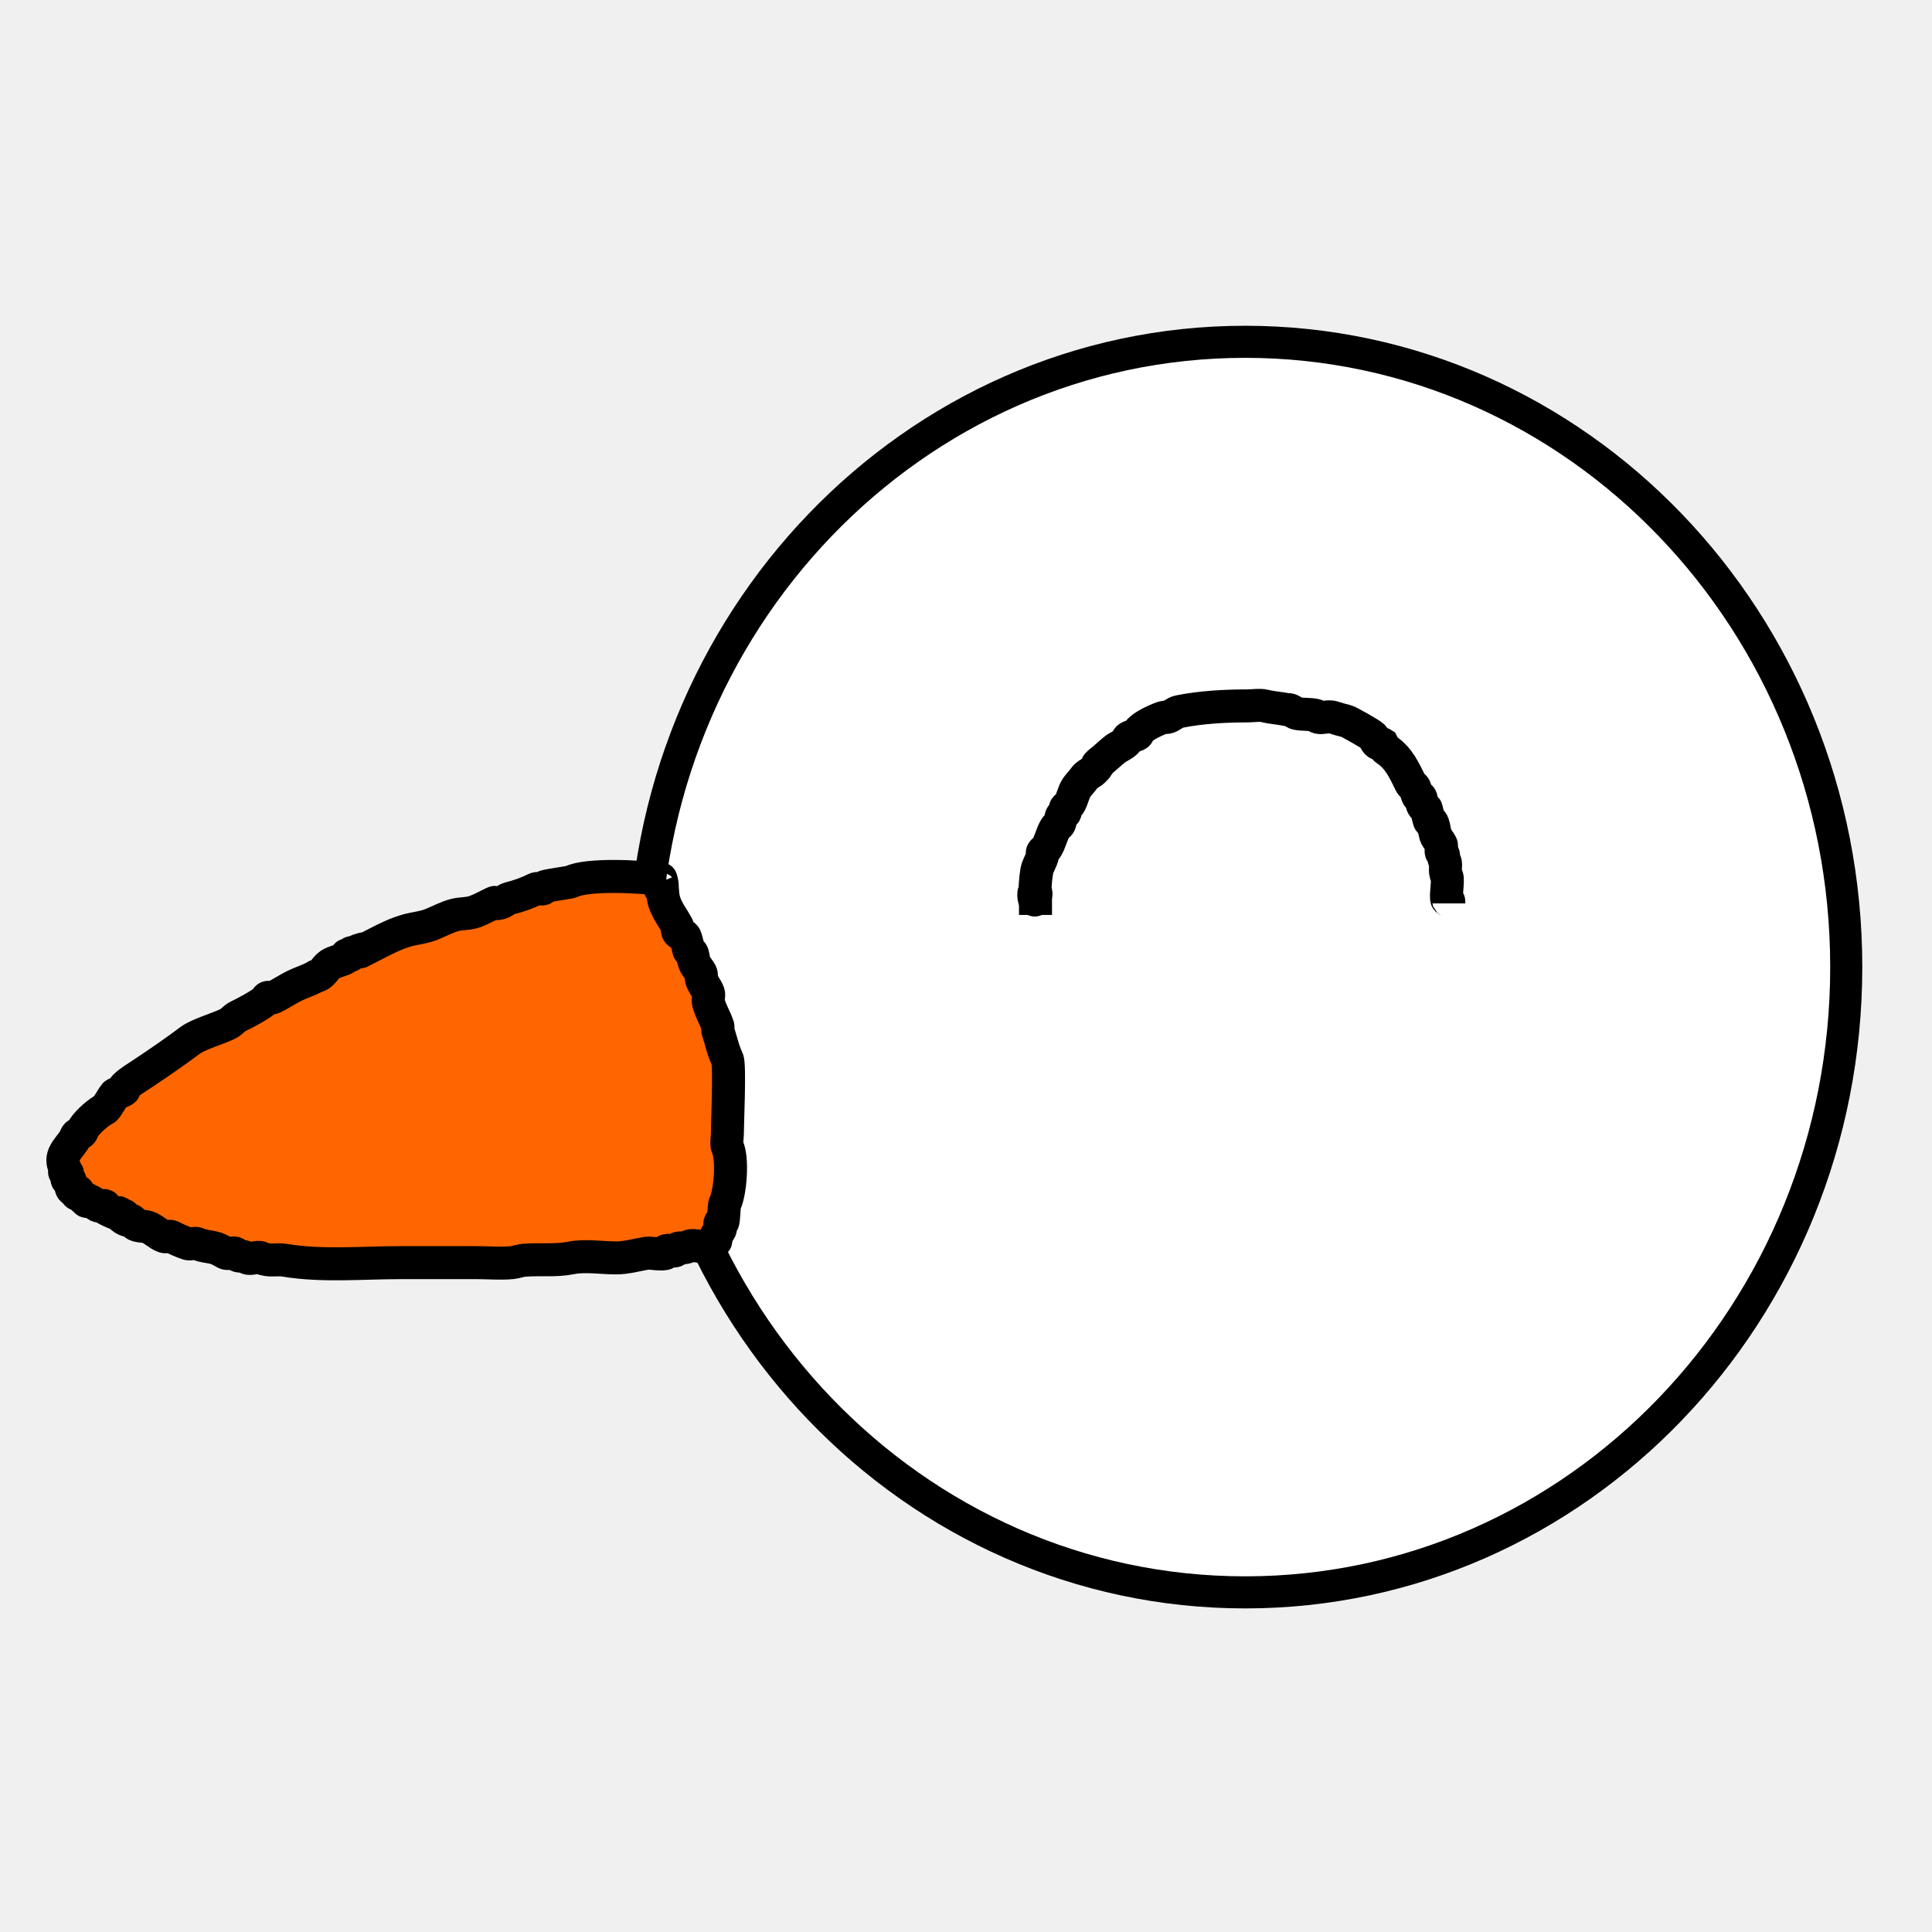
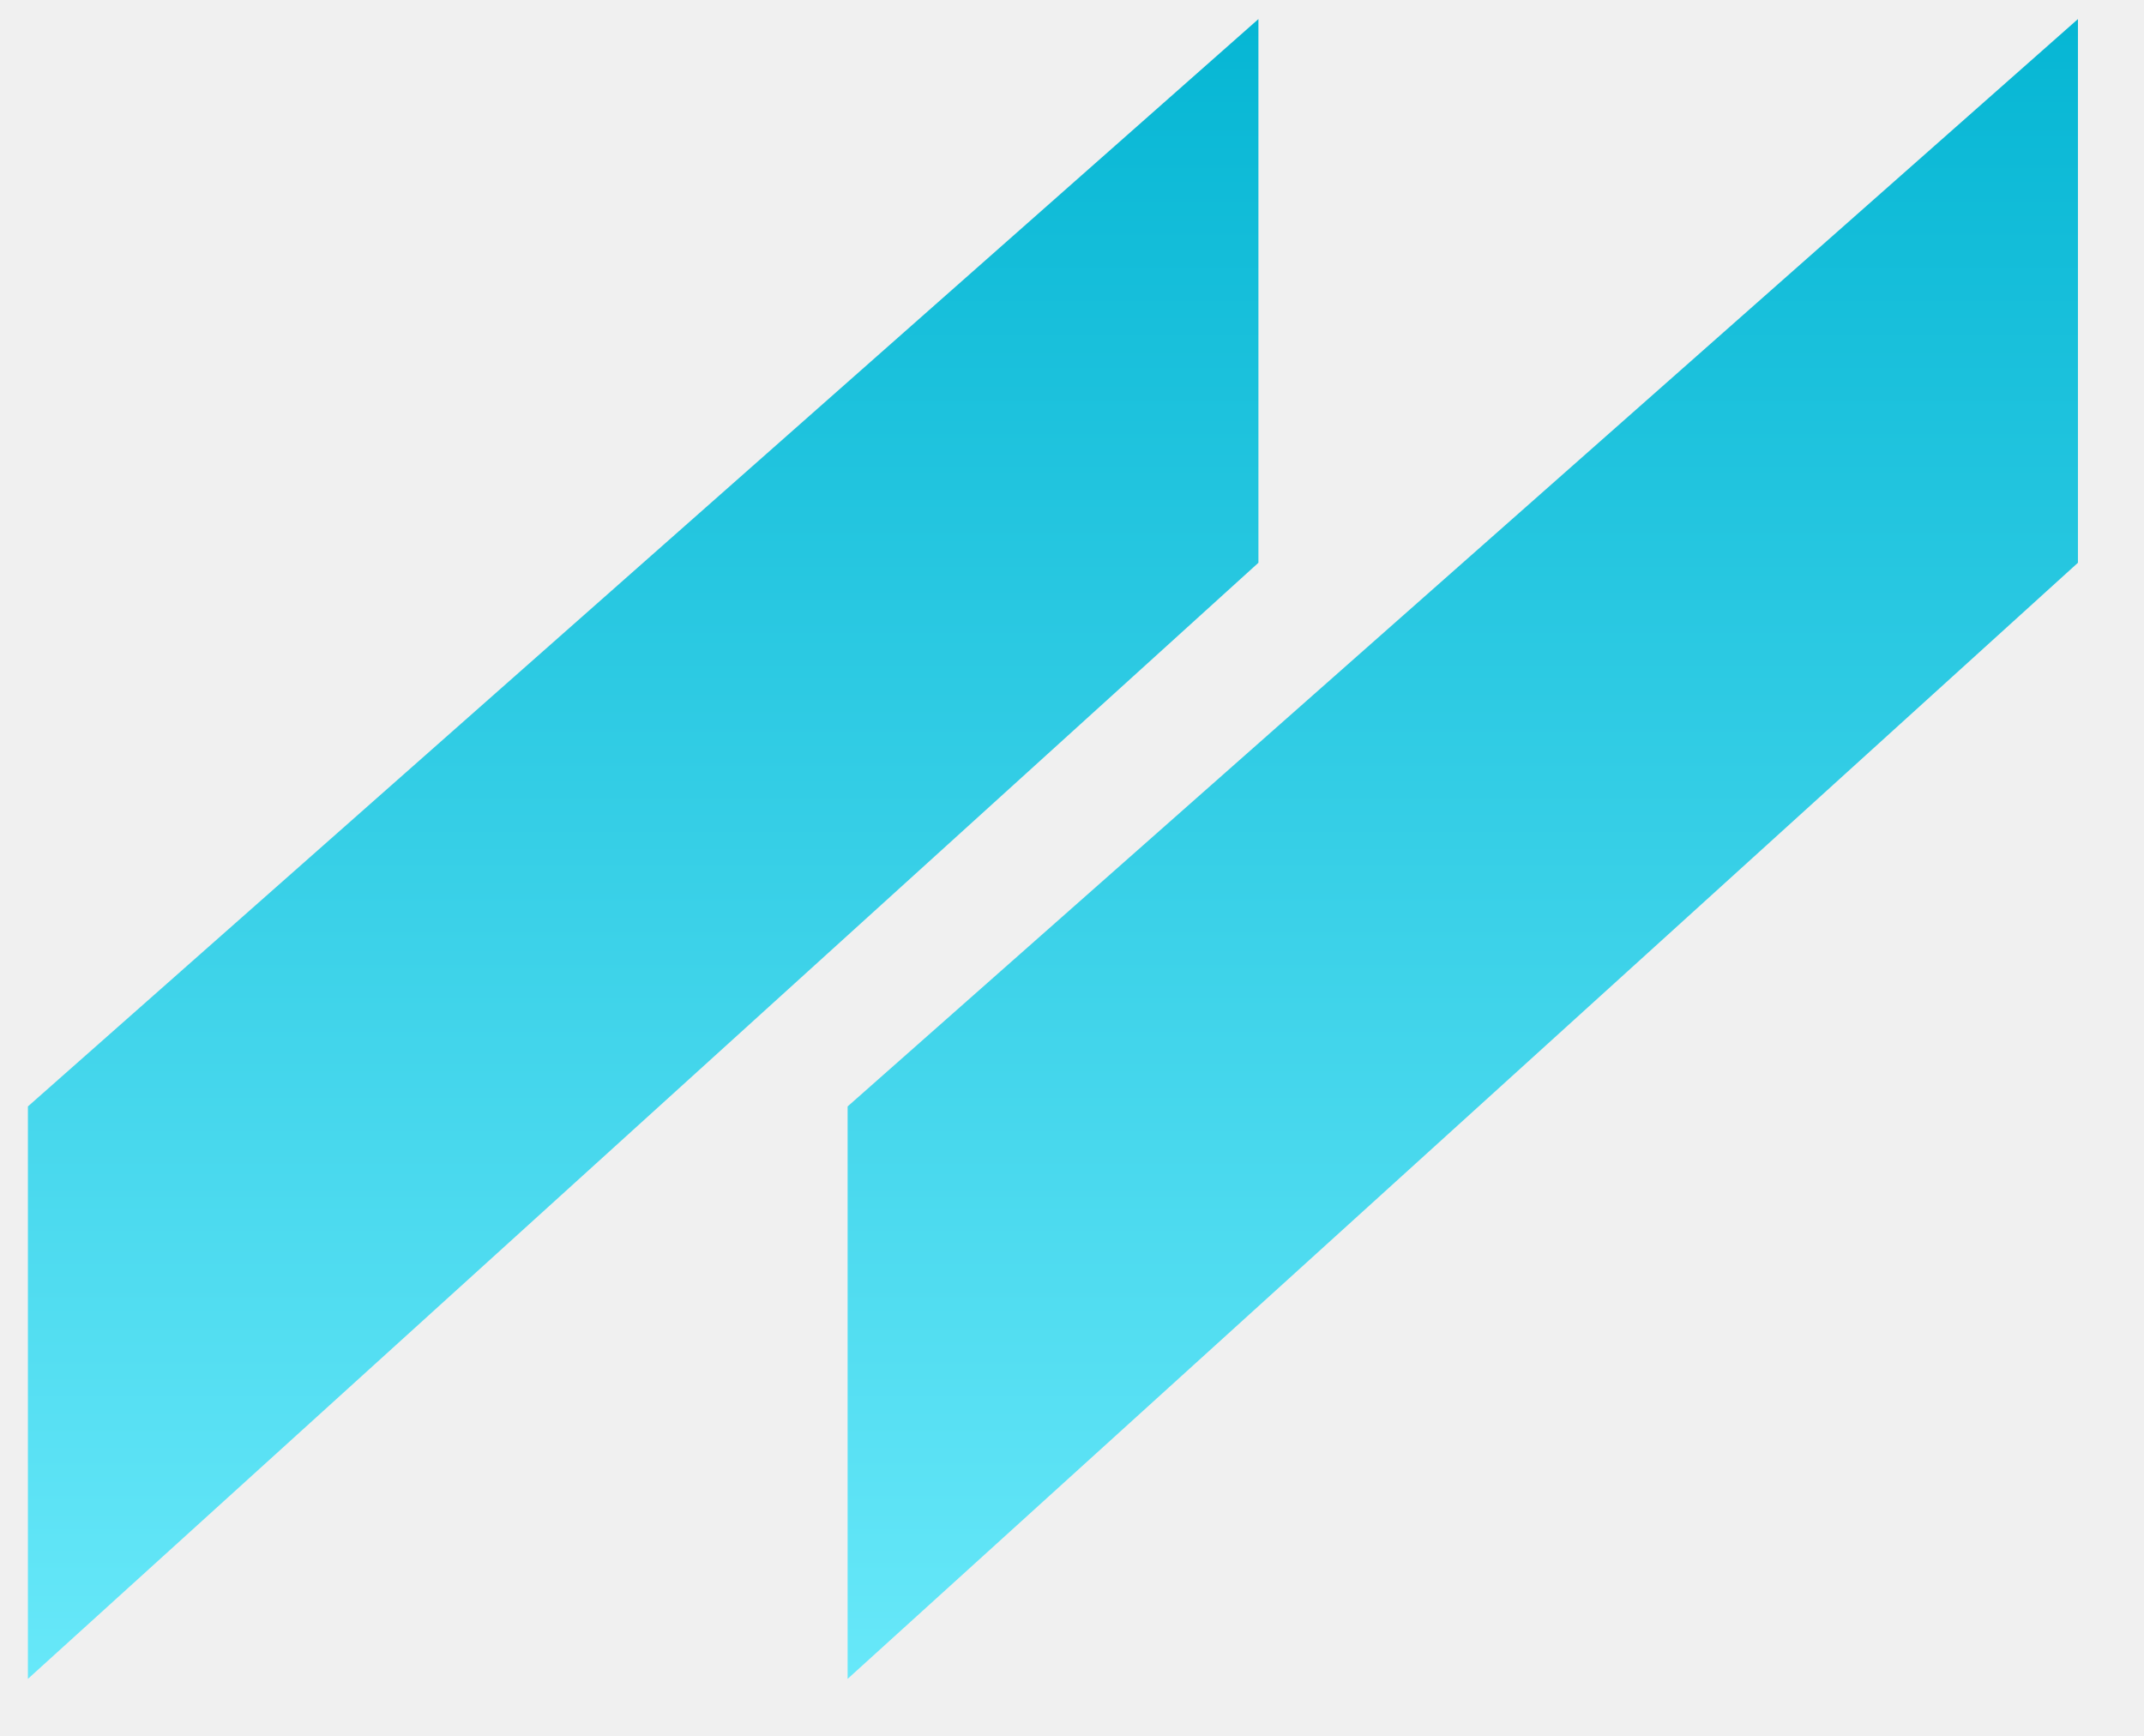
- <svg xmlns="http://www.w3.org/2000/svg" width="52" height="52" viewBox="0 0 210 210" version="1.1" id="svg1">
-   <defs id="defs1" />
-   <g id="layer1">
-     <ellipse style="fill:#ffffff;fill-opacity:1;stroke:#000000;stroke-width:3.487;stroke-dasharray:none;stroke-opacity:1" id="path1" cx="135.346" cy="105.118" rx="65.333" ry="67.966" />
-     <path style="fill:#ffffff;fill-opacity:1;stroke:#000000;stroke-width:3.587;stroke-dasharray:none;stroke-opacity:1" d="m 112.486,97.786 c 0,-0.275 0.275,-0.826 0,-0.826 -0.275,0 0,1.101 0,0.826 0,-1.127 0.03,-2.04 0.206,-3.096 0.097,-0.58 0.481,-1.098 0.619,-1.651 0.033,-0.134 -0.061,-0.29 0,-0.413 0.087,-0.174 0.305,-0.251 0.413,-0.413 0.429,-0.643 0.596,-1.617 1.032,-2.271 0.108,-0.162 0.326,-0.239 0.413,-0.413 0.106,-0.212 0.101,-0.614 0.206,-0.826 0.087,-0.174 0.351,-0.228 0.413,-0.413 0.043,-0.131 -0.043,-0.282 0,-0.413 0.061,-0.185 0.305,-0.251 0.413,-0.413 0.376,-0.565 0.447,-1.29 0.826,-1.858 0.243,-0.365 0.578,-0.661 0.826,-1.032 0.262,-0.393 0.735,-0.528 1.032,-0.826 1.073,-1.073 -0.196,-0.215 0.826,-1.032 0.497,-0.398 0.95,-0.843 1.445,-1.239 0.387,-0.31 0.888,-0.475 1.238,-0.826 0.109,-0.109 0.098,-0.304 0.206,-0.413 0.294,-0.294 0.71,-0.171 1.032,-0.413 0.123,-0.092 0.098,-0.304 0.206,-0.413 0.243,-0.243 0.531,-0.442 0.826,-0.619 0.42,-0.252 1.369,-0.703 1.858,-0.826 0.134,-0.033 0.282,0.043 0.413,0 0.402,-0.134 0.776,-0.527 1.238,-0.619 2.36,-0.472 4.882,-0.619 7.431,-0.619 0.551,0 1.321,-0.134 1.858,0 0.8,0.2 1.647,0.247 2.477,0.413 0.42,-0.072 0.669,0.34 1.032,0.413 0.663,0.133 1.406,0.042 2.064,0.206 0.094,0.024 0.112,0.183 0.206,0.206 0.503,0.126 1.16,-0.164 1.651,0 0.539,0.18 0.93,0.284 1.445,0.413 0.273,0.068 2.658,1.42 2.89,1.651 0.194,0.194 0.292,0.717 0.619,0.826 0.131,0.043 0.298,-0.076 0.413,0 0.125,0.251 0.176,0.462 0.413,0.619 1.408,0.939 1.973,2.295 2.683,3.715 0.087,0.174 0.326,0.239 0.413,0.413 0.106,0.213 0.268,0.888 0.413,1.032 0.049,0.049 0.158,-0.049 0.206,0 0.161,0.161 0.138,0.621 0.206,0.826 0.098,0.294 0.297,0.297 0.413,0.413 0.07,0.07 0.29,1.322 0.413,1.445 0.049,0.049 0.158,-0.049 0.206,0 0.207,0.207 0.318,1.159 0.413,1.445 0.121,0.362 0.447,0.687 0.619,1.032 0.099,0.198 -0.066,0.627 0,0.826 0.031,0.092 0.163,0.119 0.206,0.206 0.099,0.198 -0.012,0.39 0.206,0.826 0.176,0.352 -0.122,0.995 0.206,1.651 0.168,0.335 -0.177,2.3 0,2.477 0.192,0.192 0.206,-0.016 0.206,0.413" id="path2" />
-     <path style="fill:#ff6600;fill-opacity:1;stroke:#000000;stroke-width:3.587;stroke-dasharray:none;stroke-opacity:1" d="m 71.855,95.584 c 0,0.343 -0.343,1.029 0,1.029 0.343,0 -0.083,-1.361 0,-1.029 0.168,0.67 0.122,1.38 0.257,2.057 0.238,1.192 1.054,2.108 1.543,3.086 0.077,0.153 -0.077,0.361 0,0.514 0.177,0.354 0.603,0.346 0.772,0.514 0.157,0.157 0.488,1.774 0.514,1.8 0.061,0.061 0.197,-0.061 0.257,0 0.147,0.147 0.178,0.791 0.257,1.029 0.151,0.453 0.638,0.886 0.772,1.286 0.054,0.163 -0.042,0.348 0,0.514 0.138,0.553 0.613,1.066 0.772,1.543 0.108,0.325 -0.083,0.696 0,1.029 0.235,0.941 0.728,1.669 1.029,2.572 0.054,0.163 -0.054,0.352 0,0.514 0.335,1.005 0.592,2.213 1.029,3.086 0.3,0.601 0,7.14 0,8.229 0,0.228 -0.117,1.053 0,1.286 0.625,1.251 0.328,5.002 -0.257,6.172 -0.131,0.262 -0.1,1.9 -0.257,2.057 -0.061,0.061 -0.197,-0.061 -0.257,0 -0.119,0.119 0.078,0.616 0,0.772 -0.15,0.3 -0.365,0.472 -0.514,0.772 -0.077,0.153 0.121,0.393 0,0.514 -0.129,0.129 -0.386,0.129 -0.514,0.257 -0.061,0.061 0.061,0.197 0,0.257 -0.371,0.371 -1.826,-0.244 -2.315,0 -0.625,0.312 -0.994,0.111 -1.286,0.257 -0.108,0.054 -0.142,0.219 -0.257,0.257 -0.325,0.108 -0.722,-0.153 -1.029,0 -0.077,0.038 0.061,0.197 0,0.257 -0.227,0.227 -1.735,-0.054 -2.057,0 -1.126,0.188 -2.222,0.514 -3.343,0.514 -1.54,0 -3.377,-0.302 -4.886,0 -1.731,0.346 -3.377,0.11 -5.143,0.257 -0.436,0.036 -0.851,0.214 -1.286,0.257 -1.251,0.125 -2.599,0 -3.858,0 -2.743,0 -5.486,0 -8.229,0 -4.126,0 -8.545,0.419 -12.601,-0.257 -0.919,-0.153 -1.76,0.149 -2.572,-0.257 -0.411,-0.206 -1.132,0.206 -1.543,0 -0.54,-0.27 -0.78,-0.133 -1.029,-0.257 -0.108,-0.054 -0.142,-0.219 -0.257,-0.257 -0.247,-0.082 -0.782,0.123 -1.029,0 -0.329,-0.165 -0.686,-0.4 -1.029,-0.514 -0.691,-0.23 -1.436,-0.204 -2.057,-0.514 -0.273,-0.136 -0.737,0.097 -1.029,0 -0.668,-0.223 -1.224,-0.483 -1.8,-0.772 -0.23,-0.115 -0.528,0.081 -0.772,0 -0.633,-0.211 -1.168,-0.818 -1.8,-1.029 -0.372,-0.124 -0.922,-0.075 -1.286,-0.257 -0.217,-0.108 -0.297,-0.406 -0.514,-0.514 -0.153,-0.077 -0.361,0.077 -0.514,0 -1.07,-0.535 0.275,0.018 -0.257,-0.514 -0.121,-0.121 -0.393,0.121 -0.514,0 -0.061,-0.061 0.061,-0.197 0,-0.257 -0.121,-0.121 -0.361,0.077 -0.514,0 -0.202,-0.101 -0.91,-0.396 -1.029,-0.514 -0.061,-0.061 0.061,-0.197 0,-0.257 -0.119,-0.119 -0.616,0.078 -0.772,0 -0.3,-0.15 -0.472,-0.365 -0.772,-0.514 -0.153,-0.077 -0.393,0.121 -0.514,0 -0.061,-0.061 0.061,-0.197 0,-0.257 -0.061,-0.061 -0.18,0.038 -0.257,0 -0.217,-0.108 -0.297,-0.406 -0.514,-0.514 -0.077,-0.038 -0.197,0.061 -0.257,0 -0.532,-0.532 0.813,0.021 -0.257,-0.514 -0.077,-0.038 -0.197,0.061 -0.257,0 -0.214,-0.214 -0.043,-0.814 -0.257,-1.029 -0.061,-0.061 -0.197,0.061 -0.257,0 -0.129,-0.129 0.129,-0.643 0,-0.772 -0.061,-0.061 -0.197,0.061 -0.257,0 -0.121,-0.121 0.077,-0.361 0,-0.514 -0.656,-1.311 0.289,-1.977 1.029,-3.086 0.106,-0.159 0.122,-0.379 0.257,-0.514 0.136,-0.136 0.379,-0.122 0.514,-0.257 0.136,-0.136 0.151,-0.355 0.257,-0.514 0.491,-0.737 1.606,-1.703 2.315,-2.057 0.146,-0.073 0.95,-1.464 1.029,-1.543 0.149,-0.149 0.88,-0.365 1.029,-0.514 0.061,-0.061 -0.038,-0.18 0,-0.257 0.191,-0.381 1.704,-1.307 2.057,-1.543 1.758,-1.172 3.477,-2.35 5.143,-3.6 0.871,-0.653 3.082,-1.284 4.115,-1.8 0.383,-0.192 0.645,-0.58 1.029,-0.772 1.076,-0.538 2.126,-1.08 3.086,-1.8 0.13,-0.567 0.529,-0.136 0.772,-0.257 0.78,-0.39 1.554,-0.905 2.315,-1.286 0.713,-0.356 1.665,-0.639 2.315,-1.029 0.762,-0.129 0.986,-0.914 1.543,-1.286 0.543,-0.362 1.257,-0.409 1.8,-0.772 0.071,-0.048 -0.061,-0.197 0,-0.257 0.121,-0.121 0.393,0.121 0.514,0 0.061,-0.061 -0.077,-0.219 0,-0.257 0.153,-0.077 0.352,0.054 0.514,0 0.115,-0.038 0.142,-0.219 0.257,-0.257 2.118,-0.706 -1.218,0.866 1.029,-0.257 1.552,-0.776 3.131,-1.706 4.886,-2.057 0.705,-0.141 1.36,-0.235 2.057,-0.514 0.849,-0.34 1.681,-0.806 2.572,-1.029 0.563,-0.141 1.238,-0.117 1.8,-0.257 0.593,-0.148 1.313,-0.528 1.8,-0.772 1.553,-0.777 0.109,0.037 1.286,-0.257 0.372,-0.093 0.657,-0.421 1.029,-0.514 0.995,-0.249 1.902,-0.565 2.829,-1.029 0.23,-0.115 0.528,0.081 0.772,0 0.115,-0.038 0.142,-0.219 0.257,-0.257 0.425,-0.142 2.686,-0.443 2.829,-0.514 1.756,-0.878 7.542,-0.576 9.773,-0.257 z" id="path3" />
-     <path style="fill:#ff6600;fill-opacity:1;stroke:#000000;stroke-width:3.587;stroke-dasharray:none;stroke-opacity:1" d="m 112.555,99.45 c 0,-0.288 0,-1.218 0,-1.751 0,-0.163 0,-0.326 0,-0.49 0,-0.063 -0.01,-0.126 0,-0.188 0.007,-0.042 0.019,-0.068 0.019,-0.113" id="path5" />
+ <svg xmlns="http://www.w3.org/2000/svg" xmlns:xlink="http://www.w3.org/1999/xlink" version="1.1" preserveAspectRatio="xMidYMid meet" viewBox="344.564 330.278 111.737 91.218" width="53.87" height="43.61">
+   <defs>
+     <path d="M453.3 331.28L453.3 359.85L388.64 418.5L388.64 388.42L453.3 331.28Z" id="aFZf6T5ED" />
+     <linearGradient id="gradientb2ThqnP5Op" gradientUnits="userSpaceOnUse" x1="420.97" y1="331.28" x2="420.97" y2="418.5">
+       <stop style="stop-color: #06b6d4;stop-opacity: 1" offset="0%" />
+       <stop style="stop-color: #67e8f9;stop-opacity: 1" offset="100%" />
+     </linearGradient>
+     <path d="M410.23 331.28L410.23 359.85L345.56 418.5L345.56 388.42L410.23 331.28Z" id="a9fehgwfM" />
+     <linearGradient id="gradientk1wNV9Ostb" gradientUnits="userSpaceOnUse" x1="377.89" y1="331.28" x2="377.89" y2="418.5">
+       <stop style="stop-color: #06b6d4;stop-opacity: 1" offset="0%" />
+       <stop style="stop-color: #67e8f9;stop-opacity: 1" offset="100%" />
+     </linearGradient>
+   </defs>
+   <g>
+     <g>
+       <use xlink:href="#aFZf6T5ED" opacity="1" fill="url(#gradientb2ThqnP5Op)" />
+     </g>
+     <g>
+       <use xlink:href="#a9fehgwfM" opacity="1" fill="url(#gradientk1wNV9Ostb)" />
+     </g>
  </g>
</svg>
